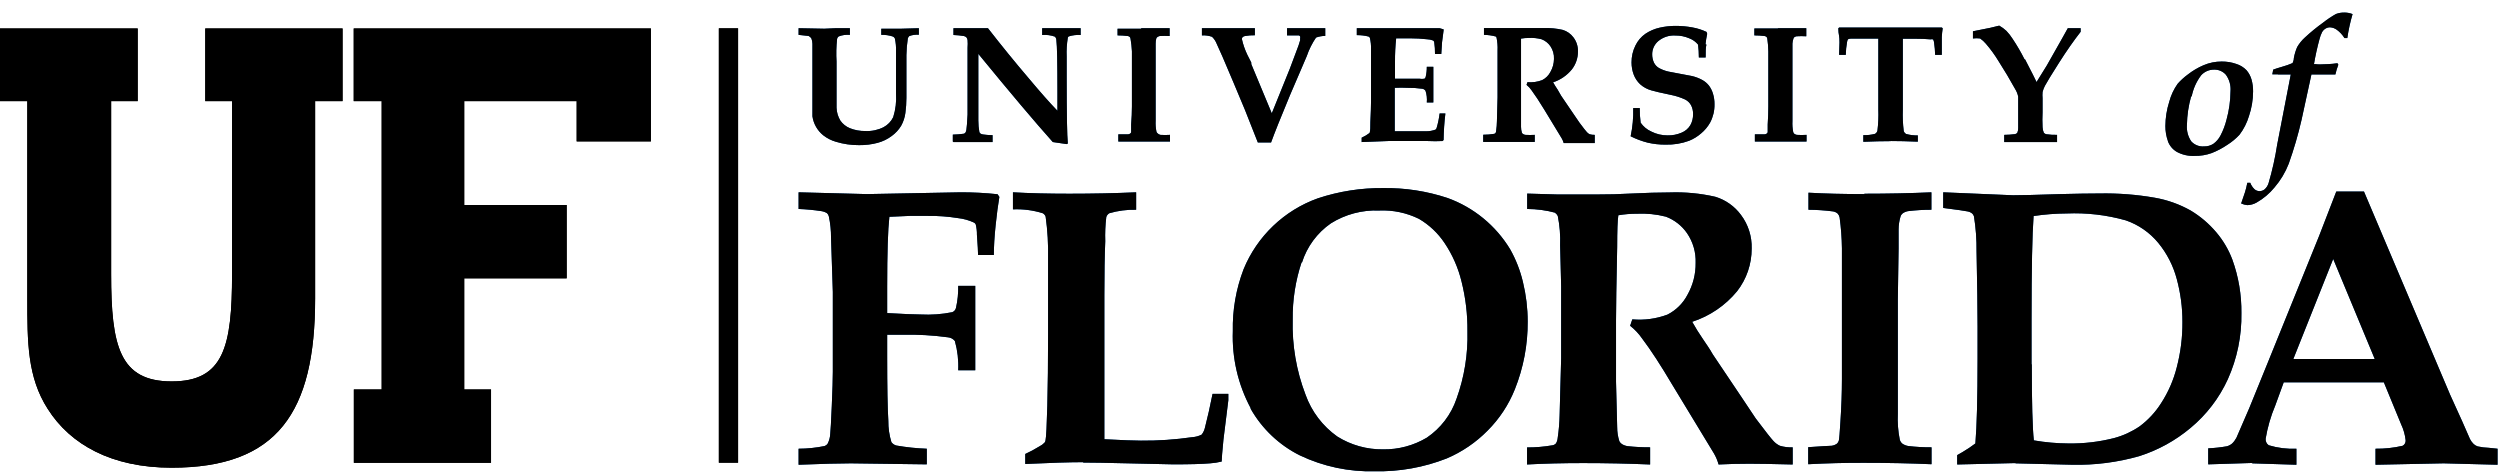
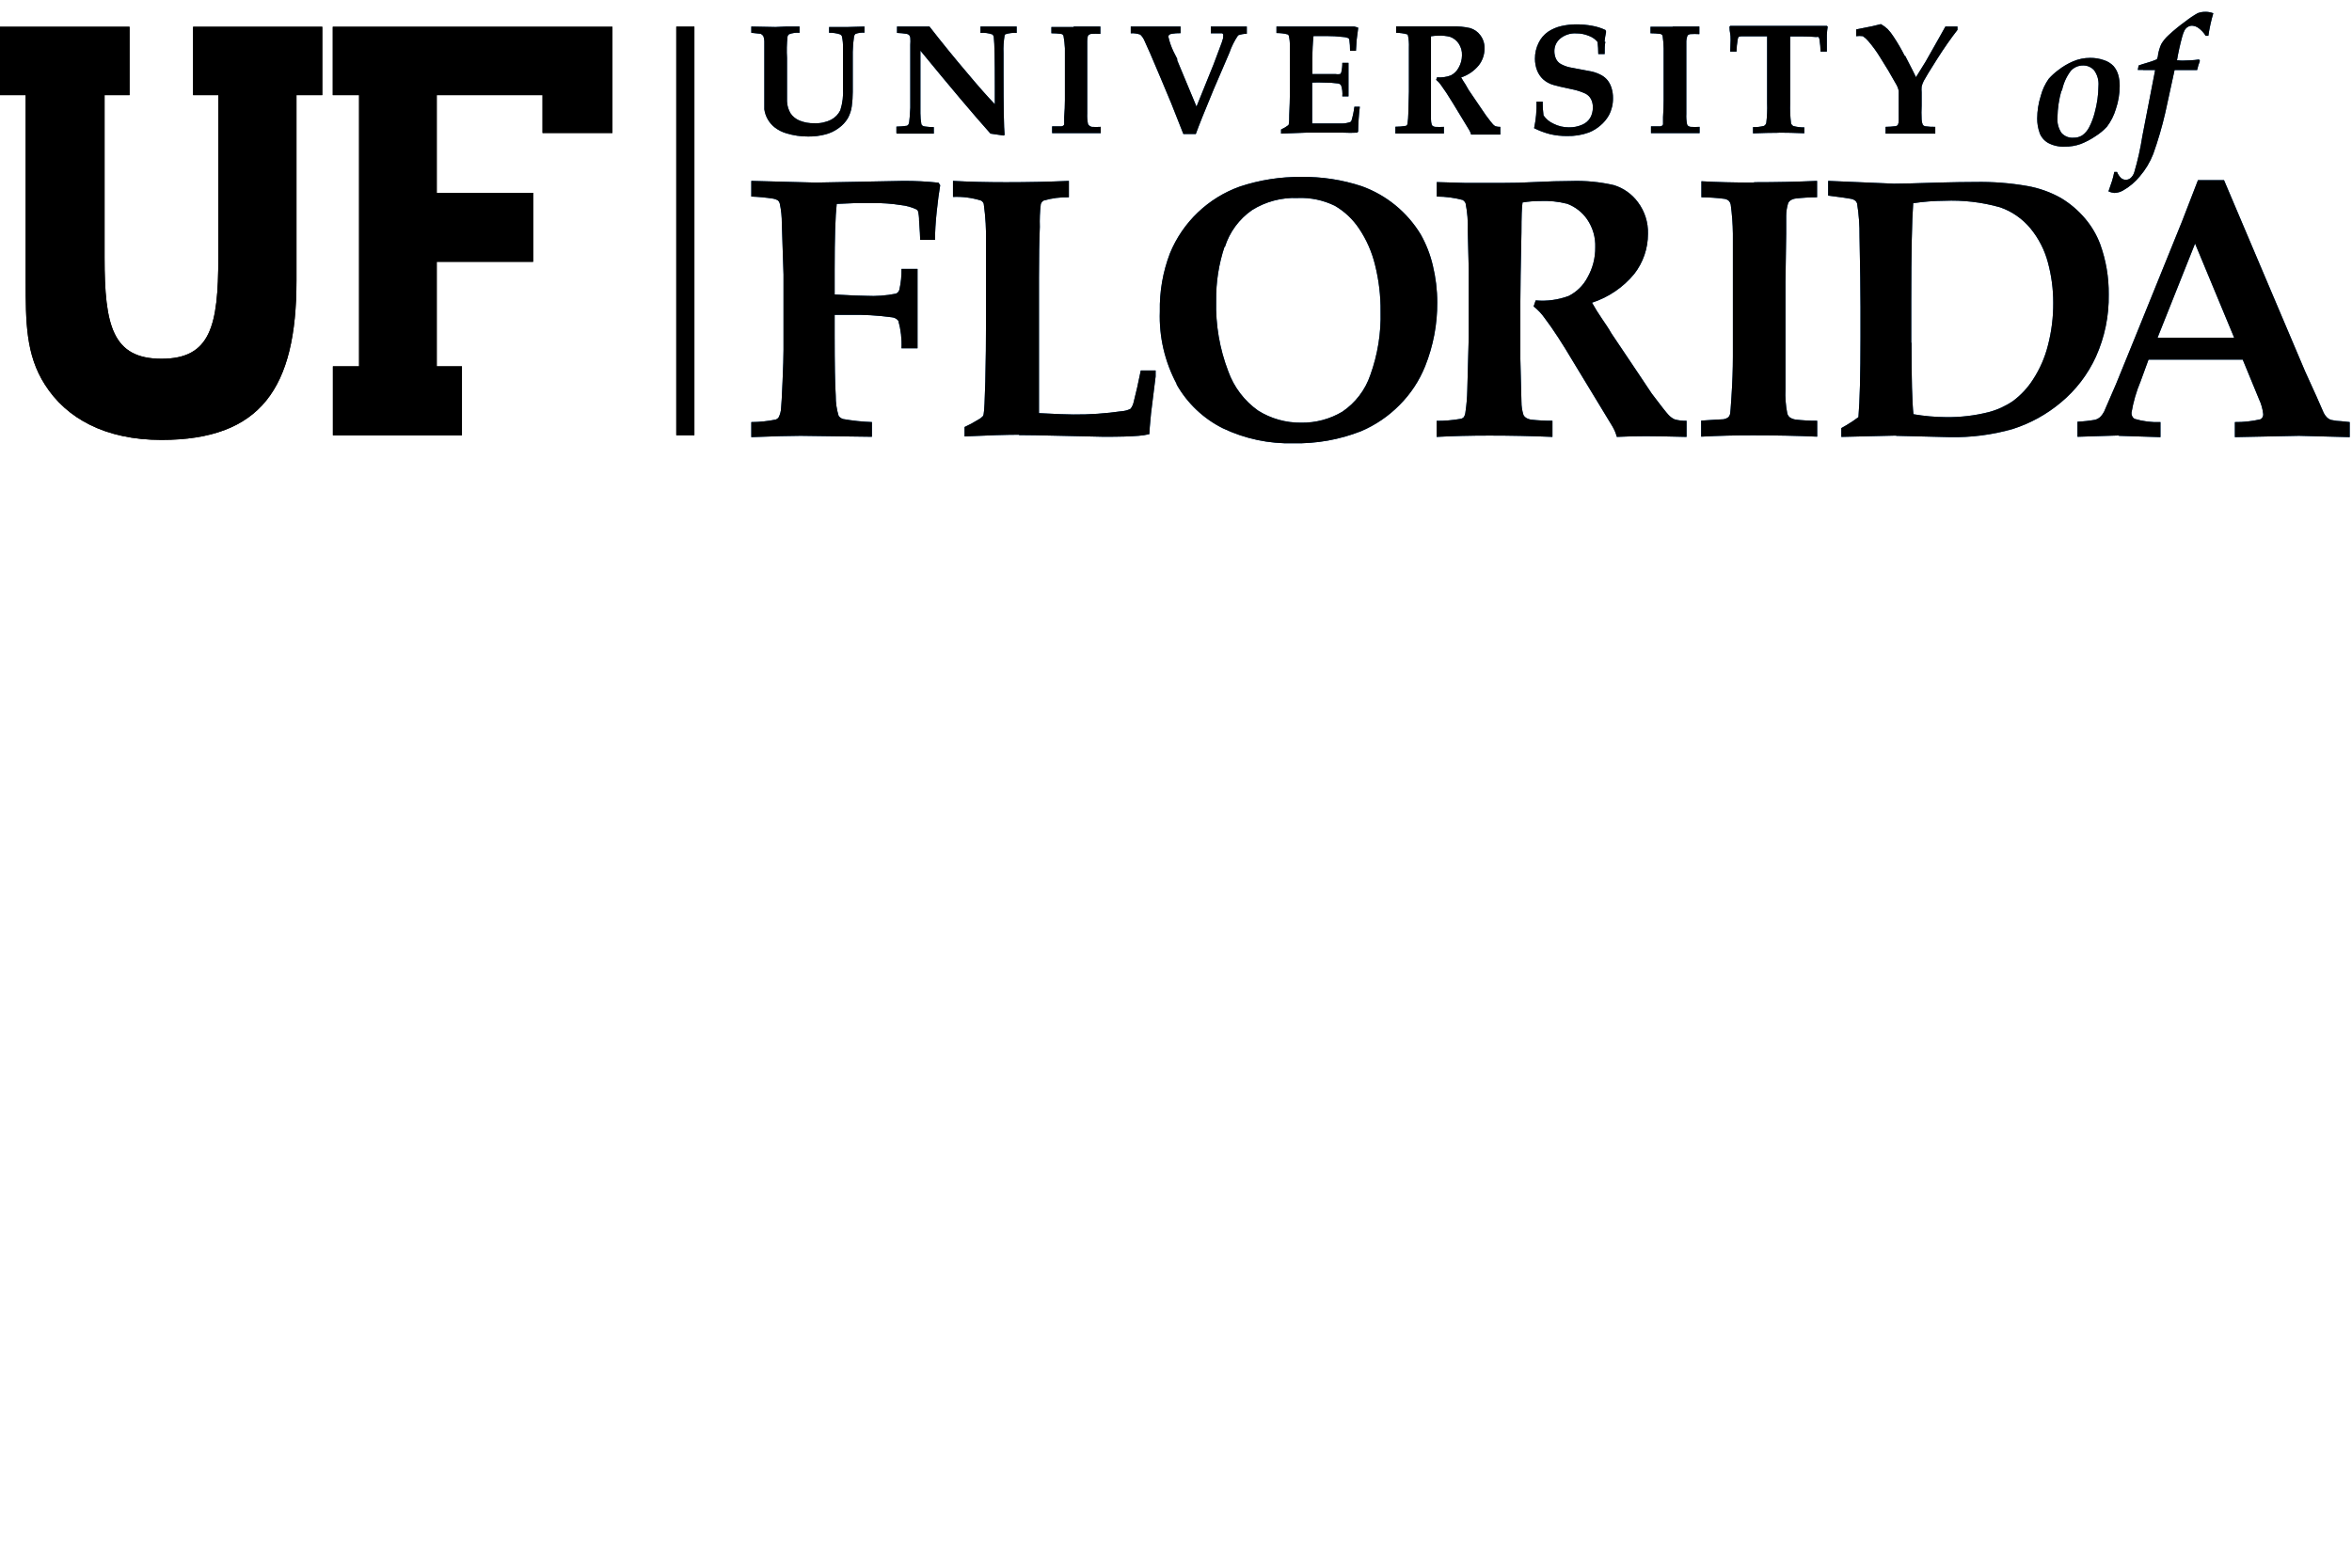
- <svg xmlns="http://www.w3.org/2000/svg" height="37" width="195">
+ <svg xmlns="http://www.w3.org/2000/svg" height="130" width="195">
  <g fill="none" fill-rule="evenodd">
    <path d="M56.07 2.21v33.88h1.5V2.21z" fill="#000" />
    <path d="M169.09 11c.13.358.38.659.71.85.424.226.9.333 1.38.31a3.74 3.74 0 0 0 1.33-.22 6.17 6.17 0 0 0 1.23-.65 4.69 4.69 0 0 0 .94-.78 4.59 4.59 0 0 0 .74-1.46 6 6 0 0 0 .32-1.91 3.3 3.3 0 0 0-.12-.93 1.93 1.93 0 0 0-.39-.73 1.87 1.87 0 0 0-.79-.49 3.32 3.32 0 0 0-1.15-.19 3.56 3.56 0 0 0-1.42.29 5.47 5.47 0 0 0-1.23.73 5.18 5.18 0 0 0-.78.71 4.33 4.33 0 0 0-.66 1.41 6.36 6.36 0 0 0-.3 1.89 3.43 3.43 0 0 0 .2 1.18zm1.86-3.47a4 4 0 0 1 .74-1.66 1.34 1.34 0 0 1 1-.44 1.18 1.18 0 0 1 .93.4c.27.373.399.83.36 1.29a8.62 8.62 0 0 1-.31 2.21 5.51 5.51 0 0 1-.47 1.24 1.84 1.84 0 0 1-.56.65 1.28 1.28 0 0 1-.72.2 1.22 1.22 0 0 1-1-.39 2 2 0 0 1-.34-1.29 8.71 8.71 0 0 1 .33-2.23zm6.73-1.72h1l-1.06 5.47a23 23 0 0 1-.67 3 1.06 1.06 0 0 1-.31.49.64.64 0 0 1-.39.14.6.6 0 0 1-.4-.15 1.39 1.39 0 0 1-.33-.5h-.23c-.05.26-.11.51-.18.73s-.17.51-.3.88c.151.07.314.114.48.13.253-.006.5-.075.72-.2a4.94 4.94 0 0 0 1.4-1.18 6.38 6.38 0 0 0 1.11-1.85c.4-1.12.734-2.261 1-3.42l.77-3.54h1.87a4.7 4.7 0 0 1 .23-.76l-.07-.12a6.38 6.38 0 0 1-.71.07c-.527.033-.86.033-1 0h-.12a20.22 20.22 0 0 1 .43-1.95 2.67 2.67 0 0 1 .2-.54.75.75 0 0 1 .27-.28.67.67 0 0 1 .35-.1 1 1 0 0 1 .53.19c.24.176.444.396.6.65h.22a13.43 13.43 0 0 1 .41-1.87 1.68 1.68 0 0 0-.6-.12 1.8 1.8 0 0 0-.69.11 7.53 7.53 0 0 0-1 .67 14.67 14.67 0 0 0-1.42 1.16 3.1 3.1 0 0 0-.61.75 3.86 3.86 0 0 0-.26.86c0 .19-.07.31-.1.39a5.66 5.66 0 0 1-.79.28c-.32.093-.56.17-.72.23l-.07.37h.44zM76.07 22.3h-1.33a7.08 7.08 0 0 1-.17 1.7.47.47 0 0 1-.29.35 9.82 9.82 0 0 1-2.47.18c-.453 0-1.323-.037-2.61-.11v-2.08c0-2.62.057-4.43.17-5.43l1.59-.07h1.43a13.64 13.64 0 0 1 2.32.17 4 4 0 0 1 1.26.35.29.29 0 0 1 .14.15c.063.262.094.53.09.8.06.813.09 1.34.09 1.58h1.23c0-.667.047-1.443.14-2.33s.19-1.62.29-2.2l-.14-.21a26.18 26.18 0 0 0-2.9-.15l-7.28.14-5.34-.14v1.3c.6.023 1.197.08 1.79.17.153.024.299.078.43.16a.49.49 0 0 1 .14.25 7.61 7.61 0 0 1 .17 1.65c.093 2.667.14 4.08.14 4.24V29c0 .533-.027 1.413-.08 2.64s-.093 1.957-.12 2.19a1.87 1.87 0 0 1-.21.79.47.47 0 0 1-.23.17 10.22 10.22 0 0 1-2.03.21v1.25c1.86-.073 3.22-.11 4.08-.11l5.92.08V35a17.42 17.42 0 0 1-2.38-.25.71.71 0 0 1-.38-.26 5.51 5.51 0 0 1-.24-1.67c-.06-.96-.09-2.627-.09-5v-1.71h1.21c1.18-.026 2.36.04 3.53.2a.76.76 0 0 1 .54.29 7.18 7.18 0 0 1 .26 2.28h1.33zm8.42 13.78c.667 0 1.827.02 3.48.06l3.56.08c1.293 0 2.247-.027 2.86-.08a5.15 5.15 0 0 0 .9-.14c0-.193.047-.767.14-1.72l.38-3.06v-.5h-1.23c-.193.973-.39 1.847-.59 2.62a1.39 1.39 0 0 1-.26.56 1.88 1.88 0 0 1-.74.2 26.43 26.43 0 0 1-4 .27c-.507 0-1.457-.037-2.85-.11v-2.58-4.29-4.37c0-1.693.023-3.097.07-4.21a12.27 12.27 0 0 1 .08-1.88.53.53 0 0 1 .24-.3 6.89 6.89 0 0 1 2.09-.27V15c-1.647.073-3.387.11-5.22.11-1.647 0-3.11-.037-4.39-.11v1.33a6.79 6.79 0 0 1 2.32.3.47.47 0 0 1 .23.27c.15 1.08.214 2.17.19 3.26v5.91c0 2.173-.02 4.033-.06 5.58s-.087 2.447-.14 2.7a.36.36 0 0 1-.07.17 1.44 1.44 0 0 1-.41.3 9.88 9.88 0 0 1-1.1.59v.78c2-.093 3.503-.14 4.51-.14zm13.06-4.2a9.06 9.06 0 0 0 3.84 3.64 12.82 12.82 0 0 0 5.85 1.24 14.54 14.54 0 0 0 5.6-1 9.93 9.93 0 0 0 3.19-2.17 9.58 9.58 0 0 0 2.13-3.23 14 14 0 0 0 1-5.28 13 13 0 0 0-.37-3.08 9.81 9.81 0 0 0-1-2.56 9.47 9.47 0 0 0-4.89-4 15.28 15.28 0 0 0-5-.77 15.71 15.71 0 0 0-5.11.8A9.85 9.85 0 0 0 97 21a12.76 12.76 0 0 0-.84 4.83 11.82 11.82 0 0 0 1.39 6zm4-11.39a5.87 5.87 0 0 1 2.26-3.07 6.61 6.61 0 0 1 3.76-1 6.4 6.4 0 0 1 3.11.65 6.12 6.12 0 0 1 2 1.89 9.34 9.34 0 0 1 1.32 3 15.25 15.25 0 0 1 .46 3.88 14.37 14.37 0 0 1-.85 5.26 6 6 0 0 1-2.32 3.04 6.47 6.47 0 0 1-3.41.91 6.56 6.56 0 0 1-3.57-1 6.82 6.82 0 0 1-2.48-3.27 15.21 15.21 0 0 1-1-5.85 13.66 13.66 0 0 1 .7-4.49zm19.74-3.89a.57.57 0 0 1 .22.26 9.7 9.7 0 0 1 .18 2.27l.08 3.2v5.62l-.12 4.42a14.11 14.11 0 0 1-.15 1.79 1 1 0 0 1-.13.42.46.46 0 0 1-.26.15 11.4 11.4 0 0 1-2 .17v1.33c1.333-.073 2.79-.11 4.37-.11 1.767 0 3.51.037 5.23.11v-1.34a15.11 15.11 0 0 1-1.76-.09 1.18 1.18 0 0 1-.44-.16.62.62 0 0 1-.2-.22 3.58 3.58 0 0 1-.17-1.1c0-.28-.03-1.46-.09-3.54v-4.81c0-.96.03-2.867.09-5.72 0-1.273.03-2.093.09-2.46a8.54 8.54 0 0 1 1.44-.12 7.7 7.7 0 0 1 2.27.23 3.52 3.52 0 0 1 1.65 1.29c.466.682.7 1.495.67 2.32a4.93 4.93 0 0 1-.64 2.49 3.59 3.59 0 0 1-1.56 1.54 6.24 6.24 0 0 1-2.74.37l-.17.5c.362.284.679.621.94 1 .667.88 1.453 2.087 2.36 3.62l3.24 5.34c.157.27.278.559.36.86.8-.04 1.603-.06 2.41-.06.667 0 1.79.02 3.37.06v-1.34a3 3 0 0 1-1-.12 1.6 1.6 0 0 1-.5-.37c-.173-.18-.637-.77-1.39-1.77l-1-1.5-2.35-3.5-.17-.29c-.06-.1-.24-.38-.57-.86s-.61-.93-.86-1.38a7.56 7.56 0 0 0 3.5-2.38 5.39 5.39 0 0 0 1.14-3.33 4.15 4.15 0 0 0-.83-2.62 3.88 3.88 0 0 0-2-1.42 13.78 13.78 0 0 0-3.56-.34c-.82 0-1.853.03-3.1.09-.76.047-1.667.07-2.72.07h-2.88l-2.42-.07v1.2a8.55 8.55 0 0 1 2.22.3zm24.15-1.46c-1.647 0-3.107-.037-4.38-.11v1.33a16 16 0 0 1 1.92.13.75.75 0 0 1 .36.17.66.66 0 0 1 .15.3c.11.799.17 1.604.18 2.41v10.21c0 1.033-.04 2.153-.12 3.36-.05.83-.09 1.3-.12 1.42a.49.49 0 0 1-.14.24.9.9 0 0 1-.43.17c-.16 0-.767.037-1.82.11v1.33a76.478 76.478 0 0 1 4.35-.11c1.873 0 3.63.037 5.27.11v-1.32a14.41 14.41 0 0 1-1.81-.1 1.15 1.15 0 0 1-.46-.18.61.61 0 0 1-.21-.33 8.27 8.27 0 0 1-.15-2v-8.9c0-.193.02-1.527.06-4v-1.49a3.57 3.57 0 0 1 .15-1 .5.5 0 0 1 .17-.25 1.06 1.06 0 0 1 .41-.17 14.82 14.82 0 0 1 1.83-.11V15c-1.647.073-3.393.11-5.24.11zm11.71 21l4.49.11a17.7 17.7 0 0 0 5.22-.67 11.79 11.79 0 0 0 4-2.2 10.73 10.73 0 0 0 2.91-3.8 12.09 12.09 0 0 0 1.06-5.16 11.87 11.87 0 0 0-.71-4.18 7.21 7.21 0 0 0-1.25-2.12 8 8 0 0 0-2-1.7 8.78 8.78 0 0 0-2.81-1 22.57 22.57 0 0 0-4.29-.33c-.78 0-1.813.017-3.1.05-1.787.06-3.003.09-3.65.09l-5.45-.23v1.22c1.093.14 1.727.23 1.9.27a.77.77 0 0 1 .38.18.53.53 0 0 1 .12.21c.145.903.212 1.816.2 2.73.053 2.573.08 4.527.08 5.86V28c0 3.04-.057 5.237-.17 6.59-.32.243-.654.466-1 .67l-.42.24v.73l4.58-.11zm1.31-7.71v-3.5c0-3.96.053-6.653.16-8.08a18.17 18.17 0 0 1 2.57-.2 14.71 14.71 0 0 1 4.63.54 5.69 5.69 0 0 1 2.53 1.76 7.46 7.46 0 0 1 1.44 2.82 12.69 12.69 0 0 1 .44 3.34 13.59 13.59 0 0 1-.44 3.53 9.34 9.34 0 0 1-1.23 2.82 6.77 6.77 0 0 1-1.66 1.79 6.49 6.49 0 0 1-2 .92 13.63 13.63 0 0 1-3.57.42 16.32 16.32 0 0 1-2.69-.24c-.107-.96-.16-2.94-.16-5.94zm17.17 7.71l3.49.11V35a6.49 6.49 0 0 1-2.16-.27.56.56 0 0 1-.24-.51c.148-.89.4-1.759.75-2.59l.66-1.81h7.81l1.35 3.28c.185.391.303.81.35 1.24a.45.45 0 0 1-.23.43 8.8 8.8 0 0 1-2.12.23v1.25l5.31-.11 4.21.11V35l-.67-.07a4.7 4.7 0 0 1-.88-.11.9.9 0 0 1-.31-.18 1.46 1.46 0 0 1-.29-.39l-.61-1.39-.94-2.07-6.72-15.85h-2.16l-1.33 3.44-3.95 9.75a548.915 548.915 0 0 1-1.51 3.71 257.941 257.941 0 0 1-1 2.31 1.74 1.74 0 0 1-.34.45 1.08 1.08 0 0 1-.4.21c-.483.085-.97.138-1.46.16v1.25l3.47-.11zm6.36-15.94l3.24 7.8h-6.35l3.12-7.83zM63.08 2.81a.51.51 0 0 1 .21.19c.05.131.077.27.08.41v5.66a2.32 2.32 0 0 0 .84 1.48 2.9 2.9 0 0 0 1 .51 6.06 6.06 0 0 0 1.8.26 5.37 5.37 0 0 0 1.45-.18 3.22 3.22 0 0 0 1.09-.53 2.71 2.71 0 0 0 .74-.8 2.81 2.81 0 0 0 .33-1 8.8 8.8 0 0 0 .08-1.18V6.1 4.3a9.37 9.37 0 0 1 .11-1.3.36.36 0 0 1 .12-.19 1.74 1.74 0 0 1 .74-.1V2.2l-1.38.04h-1.55v.48a2.57 2.57 0 0 1 .91.13.3.3 0 0 1 .15.15c.073.328.103.664.09 1v3.3a5 5 0 0 1-.22 1.84 1.75 1.75 0 0 1-.75.78 2.81 2.81 0 0 1-1.41.3 3.08 3.08 0 0 1-1.22-.22 1.69 1.69 0 0 1-.74-.59 2.09 2.09 0 0 1-.3-1V4.8a10.45 10.45 0 0 1 .04-1.74.31.31 0 0 1 .13-.22 1.93 1.93 0 0 1 .87-.12V2.2h-1.12l-.88.04-2-.04v.52l.83.09zm11.29 8.27h3.05v-.54h-.13a5.58 5.58 0 0 1-.6-.05.44.44 0 0 1-.21-.07.26.26 0 0 1-.09-.12 5 5 0 0 1-.08-.9V4.2c2.507 3.06 4.443 5.353 5.81 6.88l1.09.16.08-.05c-.06-.6-.09-2.307-.09-5.12V4.4a7.06 7.06 0 0 1 .09-1.46.16.16 0 0 1 .07-.1c.3-.094.616-.132.93-.11V2.2h-3v.53c.339-.03.68.015 1 .13a.45.45 0 0 1 .11.31c.053.4.08 1.733.08 4v1.47c-.587-.607-1.327-1.443-2.22-2.51a110.922 110.922 0 0 1-3.2-3.93h-2.69v.53c.271.01.542.036.81.08a.41.41 0 0 1 .2.1.47.47 0 0 1 .09.21c.016.2.016.4 0 .6V8.94c-.033.62-.063 1.01-.09 1.17a.56.56 0 0 1-.08.24.28.28 0 0 1-.12.08 7 7 0 0 1-.86.07v.54zM89 2.24h-1.83v.52c.267 0 .535.017.8.05a.31.31 0 0 1 .15.07.27.27 0 0 1 .06.13c.057.327.094.658.11.99V8.3c0 .433-.02.903-.06 1.41v.6a.2.2 0 0 1-.06.1.38.38 0 0 1-.18.07h-.76v.56h4.03v-.52a6 6 0 0 1-.76 0 .48.48 0 0 1-.21-.12.26.26 0 0 1-.09-.14 3.45 3.45 0 0 1-.06-.85V5.7 4.02 3.4a1.51 1.51 0 0 1 .05-.4.21.21 0 0 1 .1-.12.44.44 0 0 1 .17-.07 6.25 6.25 0 0 1 .77 0V2.2h-2.2zm10.14 8.88c.26-.72.753-1.953 1.48-3.7l.86-2 .45-1.05a6 6 0 0 1 .72-1.44 2.1 2.1 0 0 1 .72-.13v-.6H100.39v.56H101.32a.22.22 0 0 1 .09.08.31.31 0 0 1 0 .16.8.8 0 0 1 0 .15c-.04.173-.157.507-.35 1a73.78 73.78 0 0 1-.45 1.2L99.2 8.84 97.6 5v-.12l-.31-.61a5.69 5.69 0 0 1-.42-1.21.22.22 0 0 1 .05-.16.36.36 0 0 1 .19-.09 3.93 3.93 0 0 1 .77-.06V2.2h-4.13v.56a2.06 2.06 0 0 1 .79.11c.163.157.289.349.37.56.16.32.593 1.32 1.3 3l.9 2.15 1 2.53h1zm9.15-.12h3.08c.383.02.767.02 1.15 0l.08-.08a19.6 19.6 0 0 1 .14-2.07h-.45a6.68 6.68 0 0 1-.24 1.15.23.23 0 0 1-.08.11 2.05 2.05 0 0 1-.71.13H108.79V6.85a9.13 9.13 0 0 1 1 0 7.5 7.5 0 0 1 1.13.07c.11.01.208.07.27.16.095.293.129.603.1.91h.51V5.21h-.51a3.28 3.28 0 0 1-.09.8.24.24 0 0 1-.09.13 1.16 1.16 0 0 1-.4 0h-1.9V4.82a16.15 16.15 0 0 1 .09-1.83h1.15a11 11 0 0 1 1.23.07 1.5 1.5 0 0 1 .51.1.23.23 0 0 1 .08.13c.044.305.064.612.06.92h.49l.06-.92.12-.92v-.08l-.31-.09H105.83v.54c.31-.003.62.034.92.11a.2.2 0 0 1 .1.1c.07.288.1.584.09.88v4.09c0 .333-.017.863-.05 1.59 0 .4 0 .69-.06.86-.192.147-.4.27-.62.37v.34zm8.35-8.18a.23.23 0 0 1 .09.11c.068.329.095.665.08 1V7.6l-.05 1.85a5.77 5.77 0 0 1-.06.75.41.41 0 0 1-.05.18.2.2 0 0 1-.11.06 4.9 4.9 0 0 1-.85.07v.56h4.02v-.55a6.36 6.36 0 0 1-.74 0 .49.49 0 0 1-.18-.07.26.26 0 0 1-.08-.09 1.54 1.54 0 0 1-.07-.46V8.41v-2-2.4-1a3.59 3.59 0 0 1 .6-.05 3.21 3.21 0 0 1 1 .1c.28.106.52.294.69.54.2.294.299.645.28 1a2.06 2.06 0 0 1-.27 1 1.49 1.49 0 0 1-.65.65 2.61 2.61 0 0 1-1.15.16l-.07.21c.15.119.282.26.39.42.273.367.607.873 1 1.52l1.36 2.24c.065.113.115.234.15.36h2.42v-.64a1.25 1.25 0 0 1-.4-.05.65.65 0 0 1-.21-.16c-.073-.073-.267-.32-.58-.74l-.43-.63-1-1.47-.07-.12-.2-.35c-.13-.2-.26-.39-.36-.58a3.16 3.16 0 0 0 1.46-1c.313-.4.482-.893.48-1.4a1.74 1.74 0 0 0-.35-1.1 1.62 1.62 0 0 0-.84-.59 5.75 5.75 0 0 0-1.49-.14h-4.65v.53c.314.002.627.046.93.13zm16.39.63a7.37 7.37 0 0 1 .13-.81l-.05-.15a4.32 4.32 0 0 0-1.1-.35 7 7 0 0 0-1.3-.12 5.58 5.58 0 0 0-1.26.14 3.29 3.29 0 0 0-1.1.47 2.36 2.36 0 0 0-.79.93 2.9 2.9 0 0 0-.3 1.31 2.68 2.68 0 0 0 .17.95 2 2 0 0 0 .5.75c.252.226.554.39.88.48.24.073.743.19 1.51.35a4.93 4.93 0 0 1 1.12.36c.2.102.364.262.47.46.106.214.157.451.15.69a1.7 1.7 0 0 1-.21.85 1.42 1.42 0 0 1-.69.59 2.59 2.59 0 0 1-1.08.21 2.76 2.76 0 0 1-1.28-.3 2 2 0 0 1-.83-.69 7.94 7.94 0 0 1-.07-1.14h-.51a9.27 9.27 0 0 1-.2 2.2 6.63 6.63 0 0 0 1.34.5 6 6 0 0 0 1.39.15 4.92 4.92 0 0 0 1.83-.3c.34-.138.653-.33.93-.57a3.05 3.05 0 0 0 .71-.85c.233-.44.35-.932.34-1.43a2.67 2.67 0 0 0-.12-.83 2 2 0 0 0-.31-.62 1.73 1.73 0 0 0-.5-.43 3.26 3.26 0 0 0-.83-.32l-.85-.16-1-.19a2.81 2.81 0 0 1-.73-.28 1 1 0 0 1-.38-.41 1.54 1.54 0 0 1-.14-.68 1.34 1.34 0 0 1 .47-1 1.9 1.9 0 0 1 1.34-.44 2.66 2.66 0 0 1 1.09.22c.266.1.5.27.68.49.04.332.06.666.06 1h.53c0-.43 0-.78.06-1zm5.64-1.23h-1.83v.54a6.7 6.7 0 0 1 .8.05.31.31 0 0 1 .15.07.27.27 0 0 1 .06.13 8 8 0 0 1 .08 1V8.3c0 .433-.017.903-.05 1.41v.6a.2.2 0 0 1-.06.1.38.38 0 0 1-.18.07h-.76v.56h4.03v-.52a6 6 0 0 1-.76 0 .48.48 0 0 1-.19-.08.25.25 0 0 1-.09-.14 3.44 3.44 0 0 1-.06-.85V5.7 4.02 3.4a1.52 1.52 0 0 1 .08-.4.22.22 0 0 1 .07-.1.45.45 0 0 1 .17-.07 6.23 6.23 0 0 1 .76 0V2.2h-2.2zm8.84 8.78c.567 0 1.26.017 2.08.05v-.49a3 3 0 0 1-.91-.11.38.38 0 0 1-.19-.24 10.43 10.43 0 0 1-.07-1.65v-3.8-1.74h.91c.487 0 .903.017 1.25.05a.43.43 0 0 1 .2 0 .6.6 0 0 1 .08.27c.047.311.074.625.08.94h.52V2.89a6.52 6.52 0 0 1 .07-.68l-.06-.06H143.45l-.06.06c0 .213.02.413.06.6s.04.677 0 1.47h.52c.007-.335.04-.67.1-1a.42.42 0 0 1 .08-.22.55.55 0 0 1 .24-.05h2.12v5.54a10.3 10.3 0 0 1-.07 1.64.39.39 0 0 1-.19.25 3.12 3.12 0 0 1-.91.1v.52c.78-.033 1.473-.05 2.08-.05zm10.4-6.38a15.08 15.08 0 0 0-.92-1.58 4 4 0 0 0-.49-.63 2.89 2.89 0 0 0-.56-.41l-.7.17-1.35.27V3a2.13 2.13 0 0 1 .56 0c.168.116.319.254.45.41a10.2 10.2 0 0 1 1 1.38c.453.707.88 1.423 1.28 2.15a1.8 1.8 0 0 1 .24.6v2.44a.94.94 0 0 1-.07.38.3.3 0 0 1-.17.1 6.83 6.83 0 0 1-.85.06v.56h4.12v-.56a5.21 5.21 0 0 1-.84-.05.35.35 0 0 1-.19-.11 1.2 1.2 0 0 1-.1-.44c-.02-.39-.02-.78 0-1.17V7.66a2.59 2.59 0 0 1 0-.48c.04-.167.1-.328.18-.48.14-.267.507-.867 1.1-1.8s1.157-1.74 1.69-2.42V2.2h-1c-.06.12-.21.39-.44.79l-1.2 2.12-.8 1.29c-.1-.22-.397-.807-.89-1.76z" fill="#004b93" fill-rule="nonzero" />
    <g fill="#000">
      <path d="M36.21 30.38v-8.67h7.99v-5.72h-7.99v-8.1h8.77v3.14h5.79V2.22H27.59v5.67h2.18v22.49H27.6v5.72h10.7v-5.72zm-11.63-7.09V7.89h2.14V2.22H16.01v5.67h2.09v13.49c0 5.66-.65 8.37-4.71 8.37S8.67 27 8.67 21.38V7.89h2.07V2.22H0v5.67h2.13v15.4c0 3.37 0 6.12 1.59 8.6 1.77 2.8 5 4.59 9.66 4.59 8.26 0 11.2-4.31 11.2-13.19zM56.07 2.21v33.88h1.5V2.21z" />
      <path d="M169.09 11c.13.358.38.659.71.85.424.226.9.333 1.38.31a3.74 3.74 0 0 0 1.33-.22 6.17 6.17 0 0 0 1.23-.65 4.69 4.69 0 0 0 .94-.78 4.59 4.59 0 0 0 .74-1.46 6 6 0 0 0 .32-1.91 3.3 3.3 0 0 0-.12-.93 1.93 1.93 0 0 0-.39-.73 1.87 1.87 0 0 0-.79-.49 3.32 3.32 0 0 0-1.15-.19 3.56 3.56 0 0 0-1.42.29 5.47 5.47 0 0 0-1.23.73 5.18 5.18 0 0 0-.78.71 4.33 4.33 0 0 0-.66 1.41 6.36 6.36 0 0 0-.3 1.89 3.43 3.43 0 0 0 .2 1.18zm1.86-3.47a4 4 0 0 1 .74-1.66 1.34 1.34 0 0 1 1-.44 1.18 1.18 0 0 1 .93.4c.27.373.399.83.36 1.29a8.62 8.62 0 0 1-.31 2.21 5.51 5.51 0 0 1-.47 1.24 1.84 1.84 0 0 1-.56.65 1.28 1.28 0 0 1-.72.2 1.22 1.22 0 0 1-1-.39 2 2 0 0 1-.34-1.29 8.71 8.71 0 0 1 .33-2.23zm6.73-1.72h1l-1.06 5.47a23 23 0 0 1-.67 3 1.06 1.06 0 0 1-.31.49.64.64 0 0 1-.39.14.6.6 0 0 1-.4-.15 1.39 1.39 0 0 1-.33-.5h-.23c-.05.26-.11.51-.18.73s-.17.51-.3.88c.151.07.314.114.48.13.253-.006.5-.075.72-.2a4.94 4.94 0 0 0 1.4-1.18 6.38 6.38 0 0 0 1.11-1.85c.4-1.12.734-2.261 1-3.42l.77-3.54h1.87a4.7 4.7 0 0 1 .23-.76l-.07-.12a6.38 6.38 0 0 1-.71.07c-.527.033-.86.033-1 0h-.12a20.22 20.22 0 0 1 .43-1.95 2.67 2.67 0 0 1 .2-.54.75.75 0 0 1 .27-.28.67.67 0 0 1 .35-.1 1 1 0 0 1 .53.19c.24.176.444.396.6.65h.22a13.43 13.43 0 0 1 .41-1.87 1.68 1.68 0 0 0-.6-.12 1.8 1.8 0 0 0-.69.11 7.53 7.53 0 0 0-1 .67 14.67 14.67 0 0 0-1.42 1.16 3.1 3.1 0 0 0-.61.75 3.86 3.86 0 0 0-.26.86c0 .19-.07.31-.1.39a5.66 5.66 0 0 1-.79.28c-.32.093-.56.17-.72.23l-.07.37h.44zM76.07 22.3h-1.33a7.08 7.08 0 0 1-.17 1.7.47.47 0 0 1-.29.35 9.82 9.82 0 0 1-2.47.18c-.453 0-1.323-.037-2.61-.11v-2.08c0-2.62.057-4.43.17-5.43l1.59-.07h1.43a13.64 13.64 0 0 1 2.32.17 4 4 0 0 1 1.26.35.29.29 0 0 1 .14.15c.063.262.094.53.09.8.06.813.09 1.34.09 1.58h1.23c0-.667.047-1.443.14-2.33s.19-1.62.29-2.2l-.14-.21a26.18 26.18 0 0 0-2.9-.15l-7.28.14-5.34-.14v1.3c.6.023 1.197.08 1.79.17.153.024.299.078.43.16a.49.49 0 0 1 .14.25 7.61 7.61 0 0 1 .17 1.65c.093 2.667.14 4.08.14 4.24V29c0 .533-.027 1.413-.08 2.64s-.093 1.957-.12 2.19a1.87 1.87 0 0 1-.21.79.47.47 0 0 1-.23.17 10.22 10.22 0 0 1-2.03.21v1.25c1.86-.073 3.22-.11 4.08-.11l5.92.08V35a17.42 17.42 0 0 1-2.38-.25.71.71 0 0 1-.38-.26 5.51 5.51 0 0 1-.24-1.67c-.06-.96-.09-2.627-.09-5v-1.71h1.21c1.18-.026 2.36.04 3.53.2a.76.76 0 0 1 .54.29 7.18 7.18 0 0 1 .26 2.28h1.33zm8.42 13.78c.667 0 1.827.02 3.48.06l3.56.08c1.293 0 2.247-.027 2.86-.08a5.15 5.15 0 0 0 .9-.14c0-.193.047-.767.14-1.72l.38-3.06v-.5h-1.23c-.193.973-.39 1.847-.59 2.62a1.39 1.39 0 0 1-.26.56 1.88 1.88 0 0 1-.74.2 26.43 26.43 0 0 1-4 .27c-.507 0-1.457-.037-2.85-.11v-2.58-4.29-4.37c0-1.693.023-3.097.07-4.21a12.27 12.27 0 0 1 .08-1.88.53.53 0 0 1 .24-.3 6.89 6.89 0 0 1 2.09-.27V15c-1.647.073-3.387.11-5.22.11-1.647 0-3.11-.037-4.39-.11v1.33a6.79 6.79 0 0 1 2.32.3.47.47 0 0 1 .23.27c.15 1.08.214 2.17.19 3.26v5.91c0 2.173-.02 4.033-.06 5.58s-.087 2.447-.14 2.7a.36.36 0 0 1-.07.17 1.44 1.44 0 0 1-.41.3 9.88 9.88 0 0 1-1.1.59v.78c2-.093 3.503-.14 4.51-.14zm13.06-4.2a9.06 9.06 0 0 0 3.84 3.64 12.82 12.82 0 0 0 5.85 1.24 14.54 14.54 0 0 0 5.6-1 9.93 9.93 0 0 0 3.19-2.17 9.58 9.58 0 0 0 2.13-3.23 14 14 0 0 0 1-5.28 13 13 0 0 0-.37-3.08 9.81 9.81 0 0 0-1-2.56 9.47 9.47 0 0 0-4.89-4 15.28 15.28 0 0 0-5-.77 15.71 15.71 0 0 0-5.11.8A9.85 9.85 0 0 0 97 21a12.76 12.76 0 0 0-.84 4.83 11.82 11.82 0 0 0 1.39 6zm4-11.39a5.87 5.87 0 0 1 2.26-3.07 6.61 6.61 0 0 1 3.76-1 6.4 6.4 0 0 1 3.11.65 6.12 6.12 0 0 1 2 1.89 9.34 9.34 0 0 1 1.32 3 15.25 15.25 0 0 1 .46 3.88 14.37 14.37 0 0 1-.85 5.26 6 6 0 0 1-2.32 3.04 6.47 6.47 0 0 1-3.41.91 6.56 6.56 0 0 1-3.57-1 6.82 6.82 0 0 1-2.48-3.27 15.21 15.21 0 0 1-1-5.85 13.66 13.66 0 0 1 .7-4.49zm19.74-3.89a.57.57 0 0 1 .22.26 9.7 9.7 0 0 1 .18 2.27l.08 3.2v5.62l-.12 4.42a14.11 14.11 0 0 1-.15 1.79 1 1 0 0 1-.13.42.46.46 0 0 1-.26.15 11.4 11.4 0 0 1-2 .17v1.33c1.333-.073 2.79-.11 4.37-.11 1.767 0 3.51.037 5.23.11v-1.34a15.11 15.11 0 0 1-1.76-.09 1.18 1.18 0 0 1-.44-.16.62.62 0 0 1-.2-.22 3.58 3.58 0 0 1-.17-1.1c0-.28-.03-1.46-.09-3.54v-4.81c0-.96.03-2.867.09-5.72 0-1.273.03-2.093.09-2.46a8.54 8.54 0 0 1 1.44-.12 7.7 7.7 0 0 1 2.27.23 3.52 3.52 0 0 1 1.65 1.29c.466.682.7 1.495.67 2.32a4.93 4.93 0 0 1-.64 2.49 3.59 3.59 0 0 1-1.56 1.54 6.24 6.24 0 0 1-2.74.37l-.17.5c.362.284.679.621.94 1 .667.88 1.453 2.087 2.36 3.62l3.24 5.34c.157.27.278.559.36.86.8-.04 1.603-.06 2.41-.06.667 0 1.79.02 3.37.06v-1.34a3 3 0 0 1-1-.12 1.6 1.6 0 0 1-.5-.37c-.173-.18-.637-.77-1.39-1.77l-1-1.5-2.35-3.5-.17-.29c-.06-.1-.24-.38-.57-.86s-.61-.93-.86-1.38a7.56 7.56 0 0 0 3.5-2.38 5.39 5.39 0 0 0 1.14-3.33 4.15 4.15 0 0 0-.83-2.62 3.88 3.88 0 0 0-2-1.42 13.78 13.78 0 0 0-3.56-.34c-.82 0-1.853.03-3.1.09-.76.047-1.667.07-2.72.07h-2.88l-2.42-.07v1.2a8.55 8.55 0 0 1 2.22.3zm24.15-1.46c-1.647 0-3.107-.037-4.38-.11v1.33a16 16 0 0 1 1.92.13.75.75 0 0 1 .36.17.66.66 0 0 1 .15.3c.11.799.17 1.604.18 2.41v10.21c0 1.033-.04 2.153-.12 3.36-.05.83-.09 1.3-.12 1.42a.49.49 0 0 1-.14.24.9.9 0 0 1-.43.17c-.16 0-.767.037-1.82.11v1.33a76.478 76.478 0 0 1 4.35-.11c1.873 0 3.63.037 5.27.11v-1.32a14.41 14.41 0 0 1-1.81-.1 1.15 1.15 0 0 1-.46-.18.61.61 0 0 1-.21-.33 8.27 8.27 0 0 1-.15-2v-8.9c0-.193.02-1.527.06-4v-1.49a3.57 3.57 0 0 1 .15-1 .5.5 0 0 1 .17-.25 1.06 1.06 0 0 1 .41-.17 14.82 14.82 0 0 1 1.83-.11V15c-1.647.073-3.393.11-5.24.11zm11.71 21l4.49.11a17.7 17.7 0 0 0 5.22-.67 11.79 11.79 0 0 0 4-2.2 10.73 10.73 0 0 0 2.91-3.8 12.09 12.09 0 0 0 1.06-5.16 11.87 11.87 0 0 0-.71-4.18 7.21 7.21 0 0 0-1.25-2.12 8 8 0 0 0-2-1.7 8.78 8.78 0 0 0-2.81-1 22.57 22.57 0 0 0-4.29-.33c-.78 0-1.813.017-3.1.05-1.787.06-3.003.09-3.65.09l-5.45-.23v1.22c1.093.14 1.727.23 1.9.27a.77.77 0 0 1 .38.18.53.53 0 0 1 .12.21c.145.903.212 1.816.2 2.73.053 2.573.08 4.527.08 5.86V28c0 3.04-.057 5.237-.17 6.59-.32.243-.654.466-1 .67l-.42.24v.73l4.58-.11zm1.31-7.71v-3.5c0-3.96.053-6.653.16-8.08a18.17 18.17 0 0 1 2.57-.2 14.71 14.71 0 0 1 4.63.54 5.69 5.69 0 0 1 2.53 1.76 7.46 7.46 0 0 1 1.44 2.82 12.69 12.69 0 0 1 .44 3.34 13.59 13.59 0 0 1-.44 3.53 9.34 9.34 0 0 1-1.23 2.82 6.77 6.77 0 0 1-1.66 1.79 6.49 6.49 0 0 1-2 .92 13.63 13.63 0 0 1-3.57.42 16.32 16.32 0 0 1-2.69-.24c-.107-.96-.16-2.94-.16-5.94zm17.17 7.71l3.49.11V35a6.49 6.49 0 0 1-2.16-.27.56.56 0 0 1-.24-.51c.148-.89.4-1.759.75-2.59l.66-1.81h7.81l1.35 3.28c.185.391.303.81.35 1.24a.45.45 0 0 1-.23.43 8.8 8.8 0 0 1-2.12.23v1.25l5.31-.11 4.21.11V35l-.67-.07a4.7 4.7 0 0 1-.88-.11.9.9 0 0 1-.31-.18 1.46 1.46 0 0 1-.29-.39l-.61-1.39-.94-2.07-6.72-15.85h-2.16l-1.33 3.44-3.95 9.75a548.915 548.915 0 0 1-1.51 3.71 257.941 257.941 0 0 1-1 2.31 1.74 1.74 0 0 1-.34.45 1.08 1.08 0 0 1-.4.21c-.483.085-.97.138-1.46.16v1.25l3.47-.11zm6.36-15.94l3.24 7.8h-6.35l3.12-7.83zM63.08 2.81a.51.51 0 0 1 .21.19c.05.131.077.27.08.41v5.66a2.32 2.32 0 0 0 .84 1.48 2.9 2.9 0 0 0 1 .51 6.06 6.06 0 0 0 1.8.26 5.37 5.37 0 0 0 1.45-.18 3.22 3.22 0 0 0 1.09-.53 2.71 2.71 0 0 0 .74-.8 2.81 2.81 0 0 0 .33-1 8.8 8.8 0 0 0 .08-1.18V6.1 4.3a9.37 9.37 0 0 1 .11-1.3.36.36 0 0 1 .12-.19 1.74 1.74 0 0 1 .74-.1V2.2l-1.38.04h-1.55v.48a2.57 2.57 0 0 1 .91.13.3.3 0 0 1 .15.15c.073.328.103.664.09 1v3.3a5 5 0 0 1-.22 1.84 1.75 1.75 0 0 1-.75.78 2.81 2.81 0 0 1-1.41.3 3.08 3.08 0 0 1-1.22-.22 1.69 1.69 0 0 1-.74-.59 2.09 2.09 0 0 1-.3-1V4.8a10.45 10.45 0 0 1 .04-1.74.31.31 0 0 1 .13-.22 1.93 1.93 0 0 1 .87-.12V2.2h-1.12l-.88.04-2-.04v.52l.83.09zm11.29 8.27h3.05v-.54h-.13a5.58 5.58 0 0 1-.6-.05.44.44 0 0 1-.21-.07.26.26 0 0 1-.09-.12 5 5 0 0 1-.08-.9V4.2c2.507 3.06 4.443 5.353 5.81 6.88l1.09.16.08-.05c-.06-.6-.09-2.307-.09-5.12V4.4a7.06 7.06 0 0 1 .09-1.46.16.16 0 0 1 .07-.1c.3-.094.616-.132.93-.11V2.2h-3v.53c.339-.03.68.015 1 .13a.45.45 0 0 1 .11.31c.053.4.08 1.733.08 4v1.47c-.587-.607-1.327-1.443-2.22-2.51a110.922 110.922 0 0 1-3.2-3.93h-2.69v.53c.271.01.542.036.81.08a.41.41 0 0 1 .2.1.47.47 0 0 1 .09.21c.016.2.016.4 0 .6V8.94c-.033.62-.063 1.01-.09 1.17a.56.56 0 0 1-.08.24.28.28 0 0 1-.12.08 7 7 0 0 1-.86.07v.54zM89 2.24h-1.83v.52c.267 0 .535.017.8.05a.31.31 0 0 1 .15.07.27.27 0 0 1 .06.13c.057.327.094.658.11.99V8.3c0 .433-.02.903-.06 1.41v.6a.2.2 0 0 1-.06.1.38.38 0 0 1-.18.07h-.76v.56h4.03v-.52a6 6 0 0 1-.76 0 .48.48 0 0 1-.21-.12.26.26 0 0 1-.09-.14 3.45 3.45 0 0 1-.06-.85V5.7 4.02 3.4a1.51 1.51 0 0 1 .05-.4.21.21 0 0 1 .1-.12.44.44 0 0 1 .17-.07 6.25 6.25 0 0 1 .77 0V2.2h-2.2zm10.14 8.88c.26-.72.753-1.953 1.48-3.7l.86-2 .45-1.05a6 6 0 0 1 .72-1.44 2.1 2.1 0 0 1 .72-.13v-.6H100.39v.56H101.32a.22.22 0 0 1 .09.08.31.31 0 0 1 0 .16.8.8 0 0 1 0 .15c-.04.173-.157.507-.35 1a73.78 73.78 0 0 1-.45 1.2L99.2 8.84 97.6 5v-.12l-.31-.61a5.69 5.69 0 0 1-.42-1.21.22.22 0 0 1 .05-.16.36.36 0 0 1 .19-.09 3.93 3.93 0 0 1 .77-.06V2.2h-4.13v.56a2.06 2.06 0 0 1 .79.11c.163.157.289.349.37.56.16.32.593 1.32 1.3 3l.9 2.15 1 2.53h1zm9.15-.12h3.08c.383.02.767.02 1.15 0l.08-.08a19.6 19.6 0 0 1 .14-2.07h-.45a6.68 6.68 0 0 1-.24 1.15.23.23 0 0 1-.08.11 2.05 2.05 0 0 1-.71.13H108.79V6.85a9.13 9.13 0 0 1 1 0 7.5 7.5 0 0 1 1.13.07c.11.01.208.07.27.16.095.293.129.603.1.91h.51V5.21h-.51a3.28 3.28 0 0 1-.09.8.24.24 0 0 1-.09.13 1.16 1.16 0 0 1-.4 0h-1.9V4.82a16.15 16.15 0 0 1 .09-1.83h1.15a11 11 0 0 1 1.23.07 1.5 1.5 0 0 1 .51.1.23.23 0 0 1 .08.13c.044.305.064.612.06.92h.49l.06-.92.12-.92v-.08l-.31-.09H105.83v.54c.31-.003.62.034.92.11a.2.2 0 0 1 .1.1c.07.288.1.584.09.88v4.09c0 .333-.017.863-.05 1.59 0 .4 0 .69-.06.86-.192.147-.4.27-.62.37v.34zm8.35-8.18a.23.23 0 0 1 .09.11c.068.329.095.665.08 1V7.6l-.05 1.85a5.77 5.77 0 0 1-.06.75.41.41 0 0 1-.05.18.2.2 0 0 1-.11.06 4.9 4.9 0 0 1-.85.07v.56h4.02v-.55a6.36 6.36 0 0 1-.74 0 .49.49 0 0 1-.18-.07.26.26 0 0 1-.08-.09 1.54 1.54 0 0 1-.07-.46V8.41v-2-2.4-1a3.59 3.59 0 0 1 .6-.05 3.21 3.21 0 0 1 1 .1c.28.106.52.294.69.54.2.294.299.645.28 1a2.06 2.06 0 0 1-.27 1 1.49 1.49 0 0 1-.65.65 2.61 2.61 0 0 1-1.15.16l-.07.21c.15.119.282.26.39.42.273.367.607.873 1 1.52l1.36 2.24c.065.113.115.234.15.36h2.42v-.64a1.25 1.25 0 0 1-.4-.05.65.65 0 0 1-.21-.16c-.073-.073-.267-.32-.58-.74l-.43-.63-1-1.47-.07-.12-.2-.35c-.13-.2-.26-.39-.36-.58a3.16 3.16 0 0 0 1.46-1c.313-.4.482-.893.48-1.4a1.74 1.74 0 0 0-.35-1.1 1.62 1.62 0 0 0-.84-.59 5.75 5.75 0 0 0-1.49-.14h-4.65v.53c.314.002.627.046.93.13zm16.39.63a7.37 7.37 0 0 1 .13-.81l-.05-.15a4.32 4.32 0 0 0-1.1-.35 7 7 0 0 0-1.3-.12 5.58 5.58 0 0 0-1.26.14 3.29 3.29 0 0 0-1.1.47 2.36 2.36 0 0 0-.79.93 2.9 2.9 0 0 0-.3 1.31 2.68 2.68 0 0 0 .17.95 2 2 0 0 0 .5.75c.252.226.554.39.88.48.24.073.743.19 1.51.35a4.93 4.93 0 0 1 1.12.36c.2.102.364.262.47.46.106.214.157.451.15.69a1.7 1.7 0 0 1-.21.85 1.42 1.42 0 0 1-.69.59 2.59 2.59 0 0 1-1.08.21 2.76 2.76 0 0 1-1.28-.3 2 2 0 0 1-.83-.69 7.94 7.94 0 0 1-.07-1.14h-.51a9.27 9.27 0 0 1-.2 2.2 6.63 6.63 0 0 0 1.34.5 6 6 0 0 0 1.39.15 4.92 4.92 0 0 0 1.83-.3c.34-.138.653-.33.93-.57a3.05 3.05 0 0 0 .71-.85c.233-.44.35-.932.34-1.43a2.67 2.67 0 0 0-.12-.83 2 2 0 0 0-.31-.62 1.73 1.73 0 0 0-.5-.43 3.26 3.26 0 0 0-.83-.32l-.85-.16-1-.19a2.81 2.81 0 0 1-.73-.28 1 1 0 0 1-.38-.41 1.54 1.54 0 0 1-.14-.68 1.34 1.34 0 0 1 .47-1 1.9 1.9 0 0 1 1.34-.44 2.66 2.66 0 0 1 1.09.22c.266.1.5.27.68.49.04.332.06.666.06 1h.53c0-.43 0-.78.06-1zm5.64-1.23h-1.83v.54a6.7 6.7 0 0 1 .8.05.31.31 0 0 1 .15.07.27.27 0 0 1 .06.13 8 8 0 0 1 .08 1V8.3c0 .433-.017.903-.05 1.41v.6a.2.2 0 0 1-.06.1.38.38 0 0 1-.18.07h-.76v.56h4.03v-.52a6 6 0 0 1-.76 0 .48.48 0 0 1-.19-.08.25.25 0 0 1-.09-.14 3.44 3.44 0 0 1-.06-.85V5.7 4.02 3.4a1.52 1.52 0 0 1 .08-.4.22.22 0 0 1 .07-.1.45.45 0 0 1 .17-.07 6.23 6.23 0 0 1 .76 0V2.2h-2.2zm8.84 8.78c.567 0 1.26.017 2.08.05v-.49a3 3 0 0 1-.91-.11.38.38 0 0 1-.19-.24 10.43 10.43 0 0 1-.07-1.65v-3.8-1.74h.91c.487 0 .903.017 1.25.05a.43.43 0 0 1 .2 0 .6.6 0 0 1 .08.27c.047.311.074.625.08.94h.52V2.89a6.52 6.52 0 0 1 .07-.68l-.06-.06H143.45l-.06.06c0 .213.02.413.06.6s.04.677 0 1.47h.52c.007-.335.04-.67.1-1a.42.42 0 0 1 .08-.22.55.55 0 0 1 .24-.05h2.12v5.54a10.3 10.3 0 0 1-.07 1.64.39.39 0 0 1-.19.25 3.12 3.12 0 0 1-.91.1v.52c.78-.033 1.473-.05 2.08-.05zm10.4-6.38a15.08 15.08 0 0 0-.92-1.58 4 4 0 0 0-.49-.63 2.89 2.89 0 0 0-.56-.41l-.7.17-1.35.27V3a2.13 2.13 0 0 1 .56 0c.168.116.319.254.45.41a10.2 10.2 0 0 1 1 1.38c.453.707.88 1.423 1.28 2.15a1.8 1.8 0 0 1 .24.6v2.44a.94.94 0 0 1-.07.38.3.3 0 0 1-.17.1 6.83 6.83 0 0 1-.85.06v.56h4.12v-.56a5.21 5.21 0 0 1-.84-.05.35.35 0 0 1-.19-.11 1.2 1.2 0 0 1-.1-.44c-.02-.39-.02-.78 0-1.17V7.66a2.59 2.59 0 0 1 0-.48c.04-.167.1-.328.18-.48.14-.267.507-.867 1.1-1.8s1.157-1.74 1.69-2.42V2.2h-1c-.06.12-.21.39-.44.79l-1.2 2.12-.8 1.29c-.1-.22-.397-.807-.89-1.76z" fill-rule="nonzero" />
      <path d="M36.21 30.38v-8.67h7.99v-5.72h-7.99v-8.1h8.77v3.14h5.79V2.22H27.59v5.67h2.18v22.49H27.6v5.72h10.7v-5.72zm-11.63-7.09V7.89h2.14V2.22H16.01v5.67h2.09v13.49c0 5.66-.65 8.37-4.71 8.37S8.67 27 8.67 21.38V7.89h2.07V2.22H0v5.67h2.13v15.4c0 3.37 0 6.12 1.59 8.6 1.77 2.8 5 4.59 9.66 4.59 8.26 0 11.2-4.31 11.2-13.19z" />
    </g>
  </g>
</svg>
